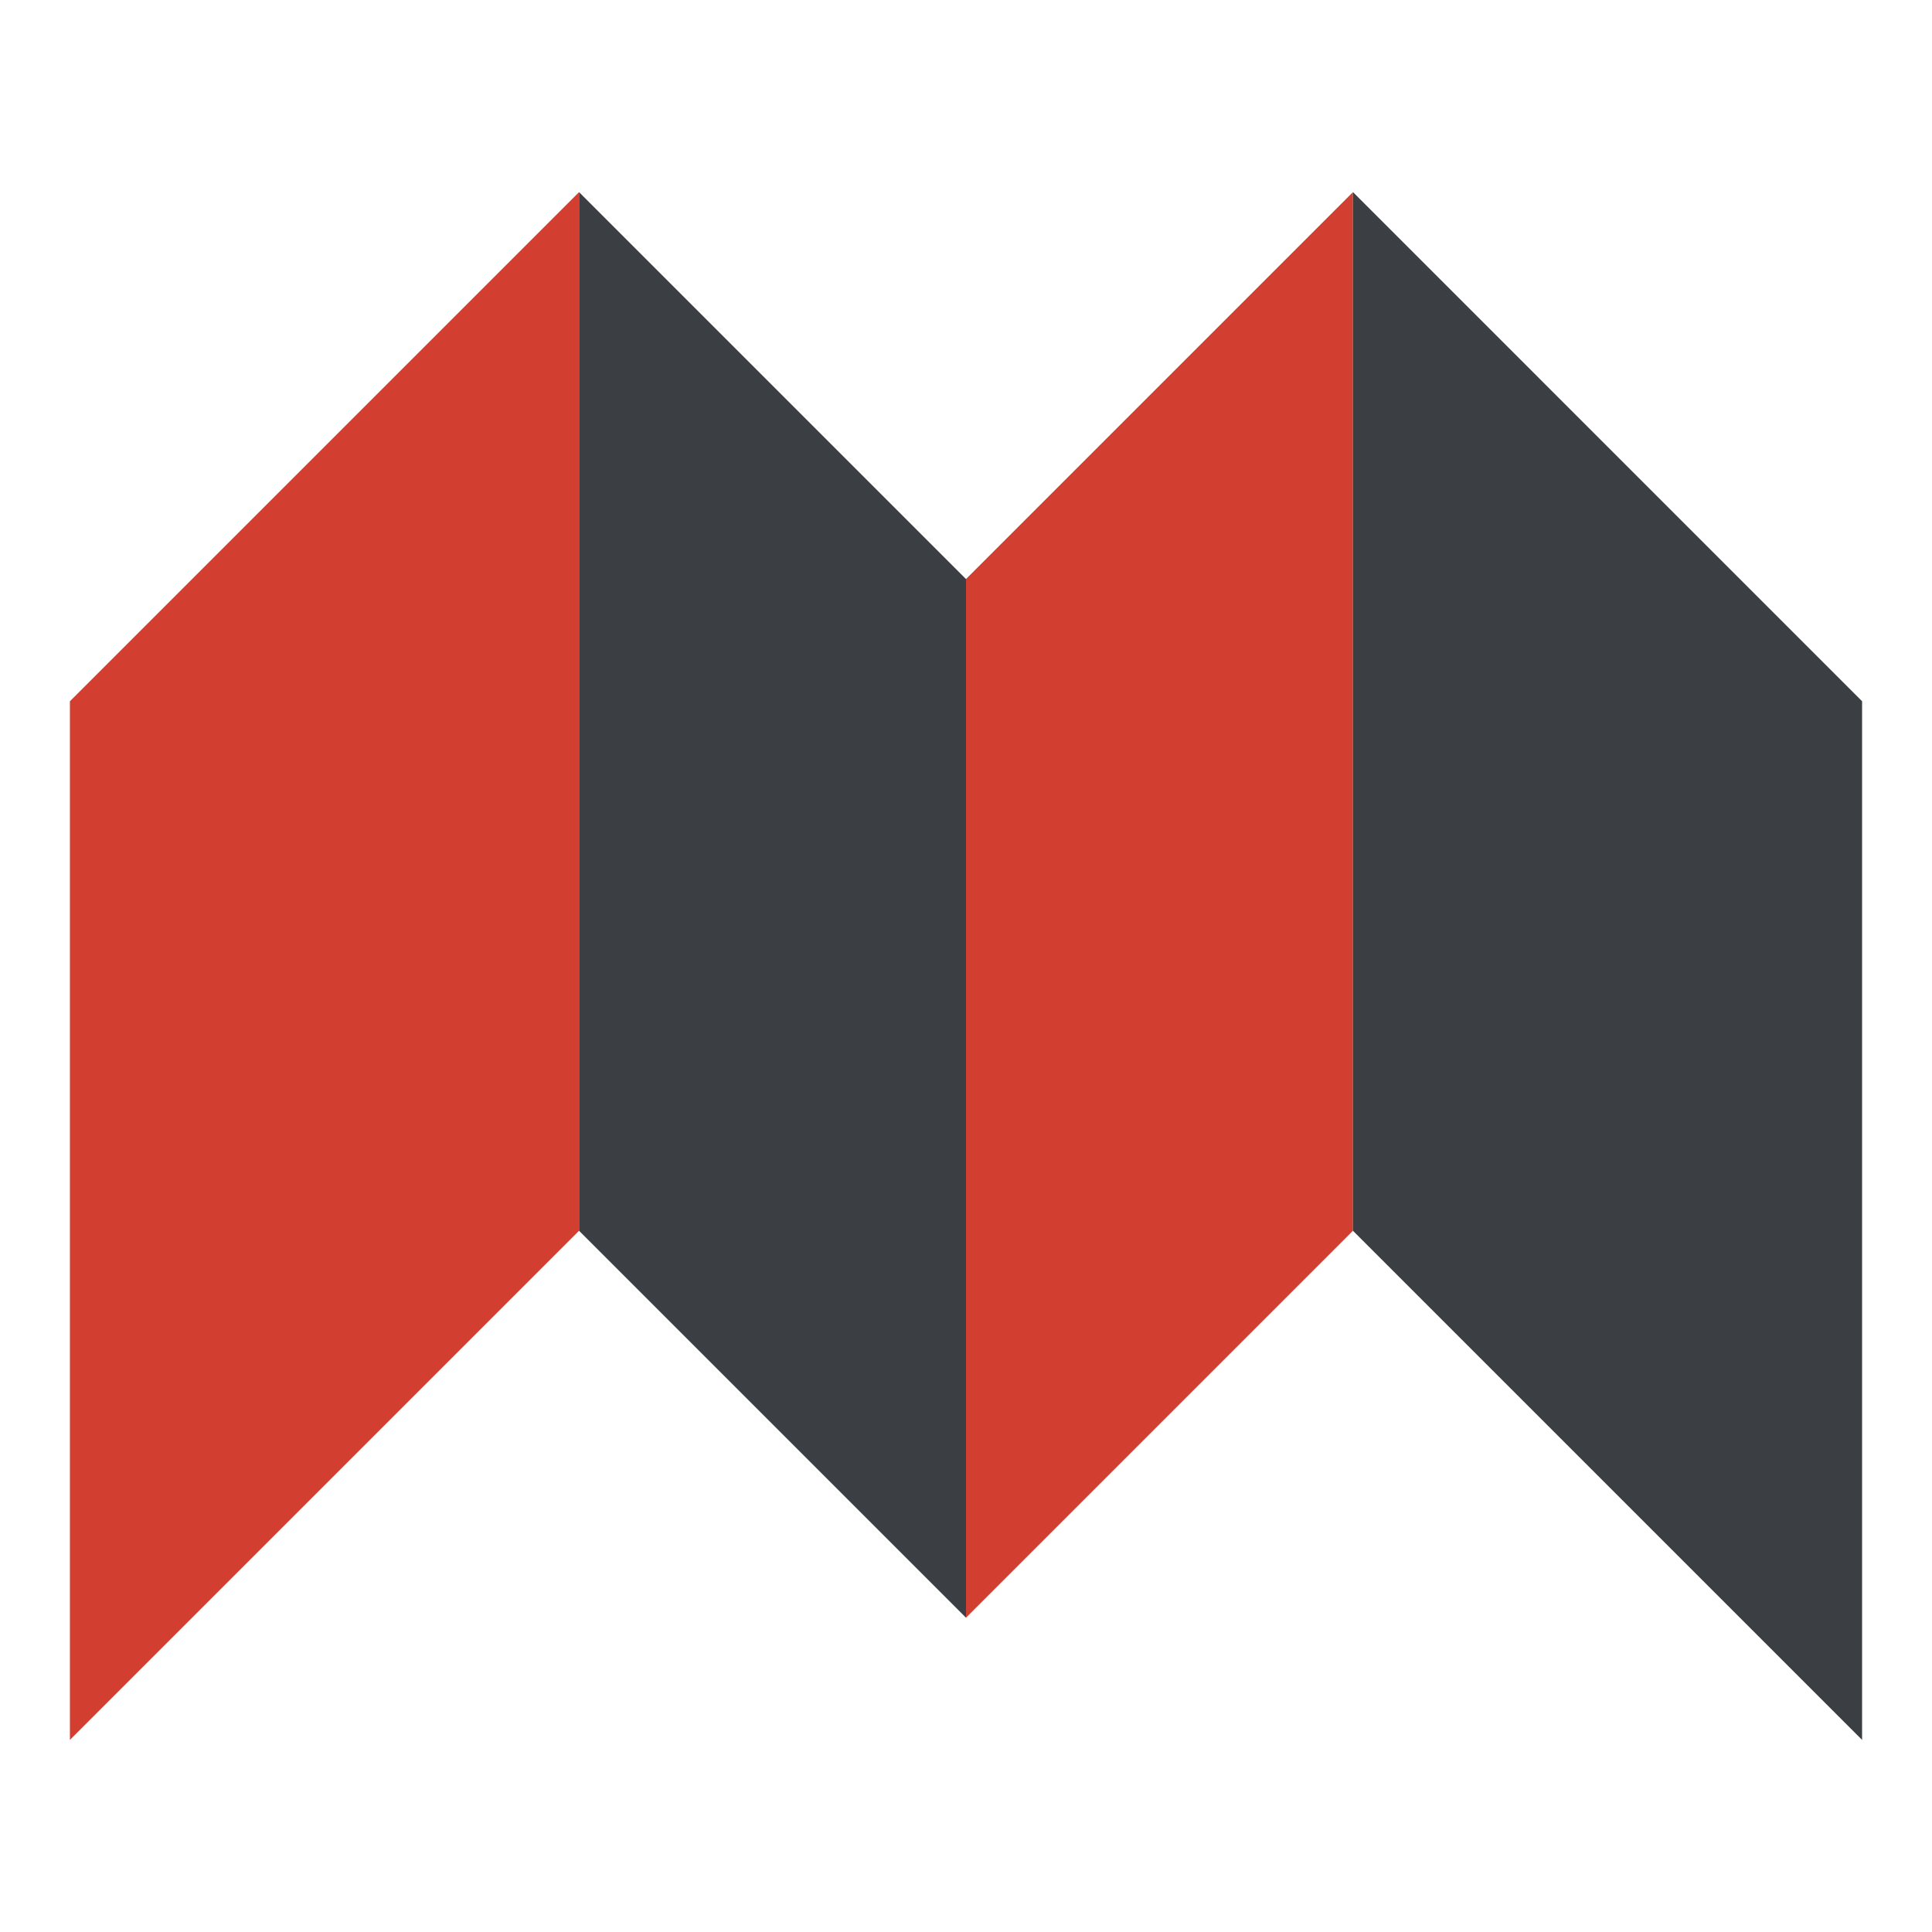
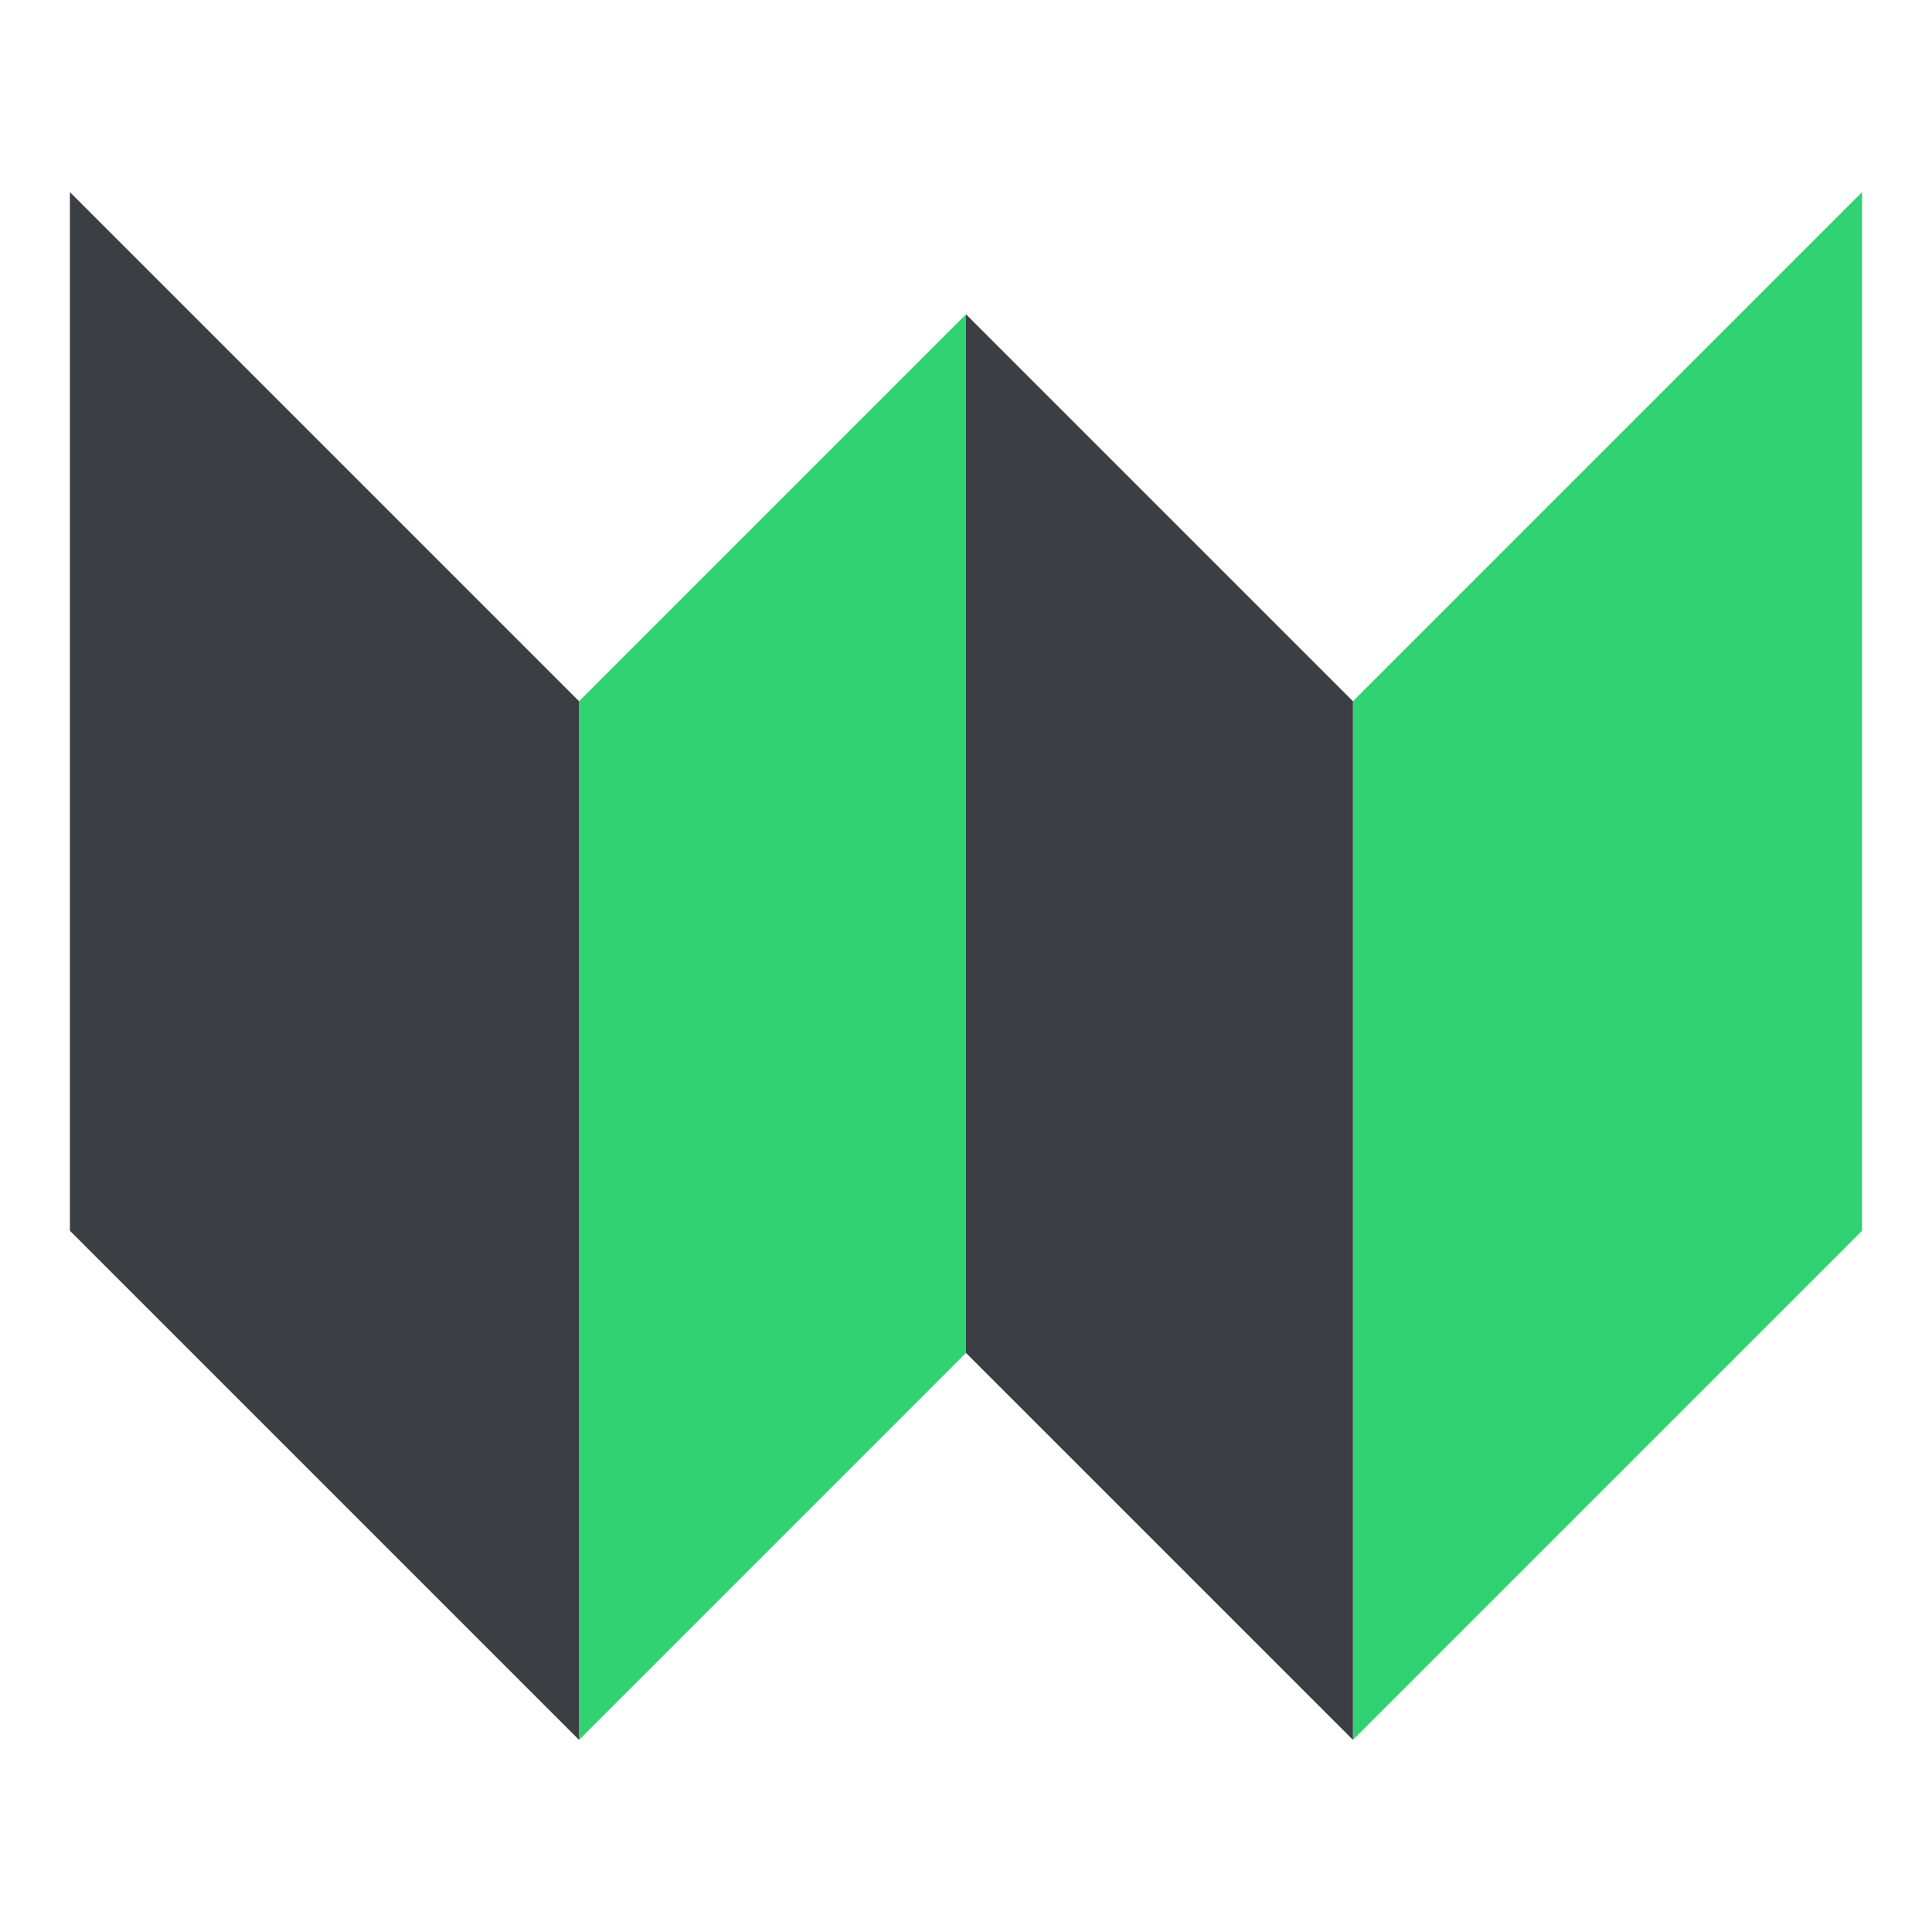
<svg xmlns="http://www.w3.org/2000/svg" version="1.1" width="1024" height="1024" viewBox="0 0 1024 1024">
  <g id="icomoon-ignore">
</g>
-   <path fill="#d23f31" d="M37.052 371.676l269.857-269.857v550.507l-269.857 269.857z" />
-   <path fill="#3b3e43" d="M306.909 101.818l205.091 205.091v550.507l-205.091-205.091z" />
-   <path fill="#d23f31" d="M512 306.909l205.091-205.091v550.507l-205.091 205.091z" />
-   <path fill="#3b3e43" d="M717.091 101.818l269.857 269.857v550.507l-269.857-269.857z" />
+   <g transform="rotate(180 512 512)">
+     <path fill="#31d271" d="M37.052 371.676l269.857-269.857v550.507l-269.857 269.857z" />
+     <path fill="#3b3e43" d="M306.909 101.818l205.091 205.091v550.507l-205.091-205.091z" />
+     <path fill="#31d271" d="M512 306.909l205.091-205.091v550.507l-205.091 205.091z" />
+     <path fill="#3b3e43" d="M717.091 101.818l269.857 269.857v550.507l-269.857-269.857z" />
+   </g>
</svg>
